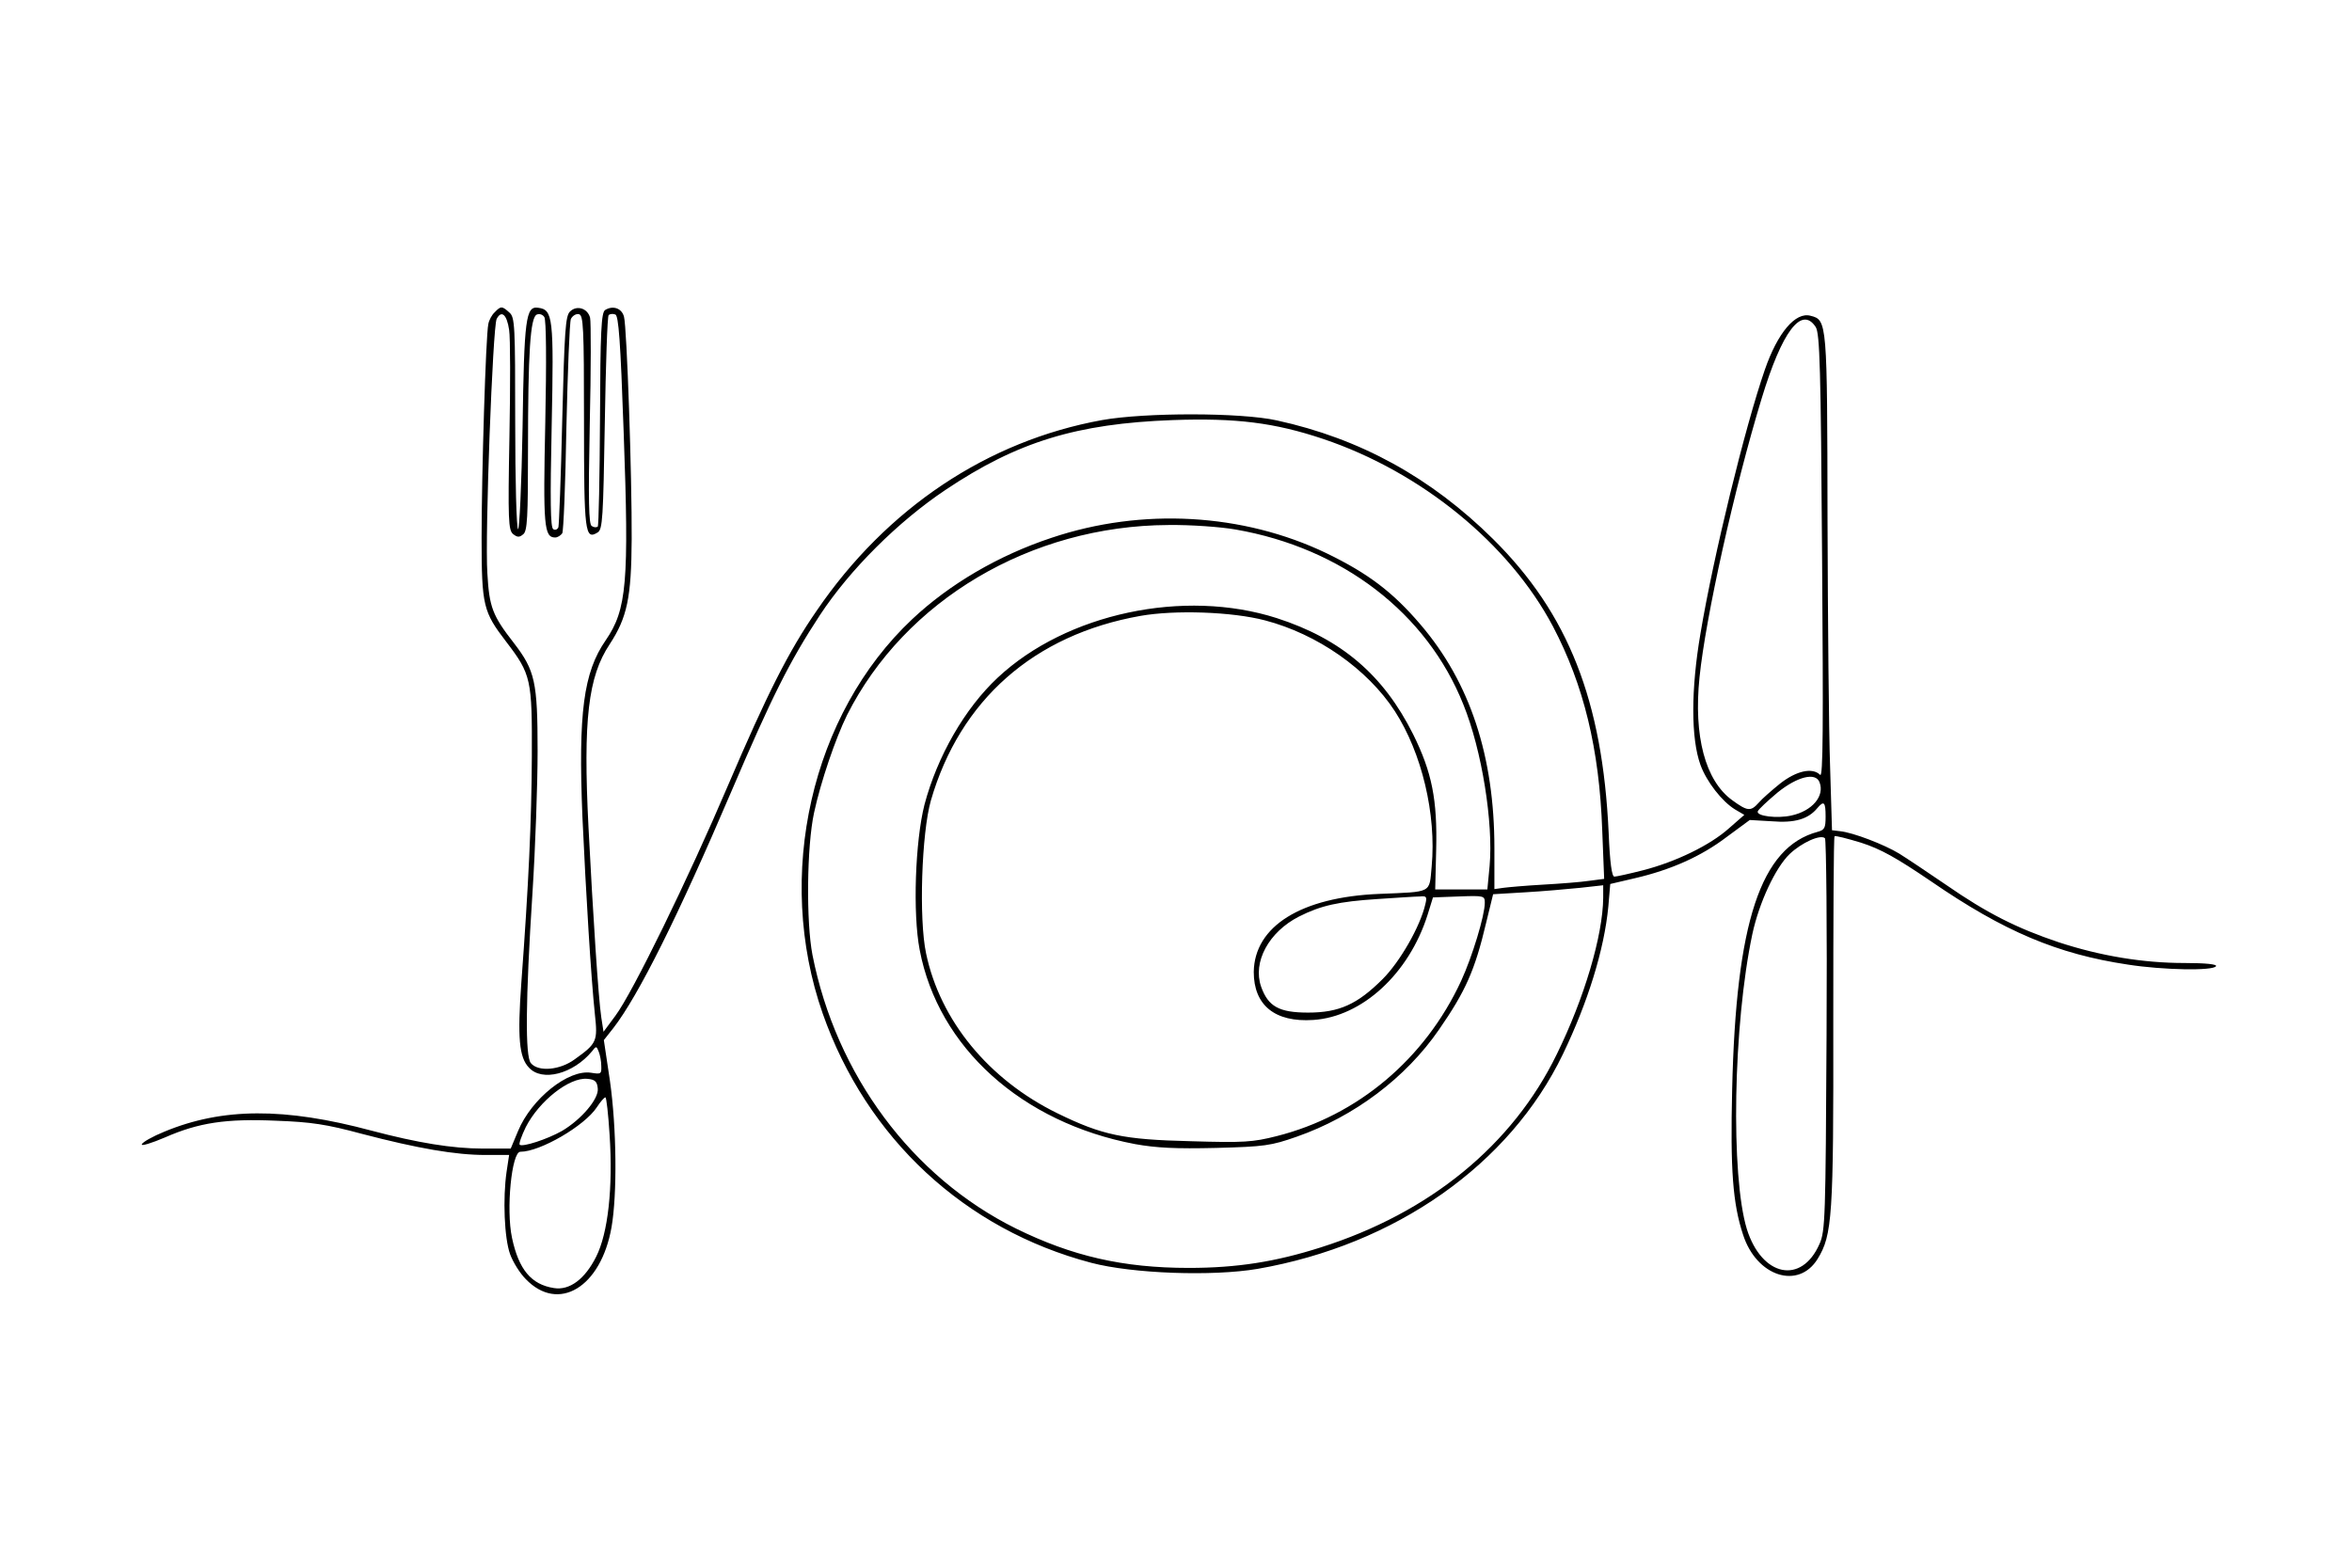
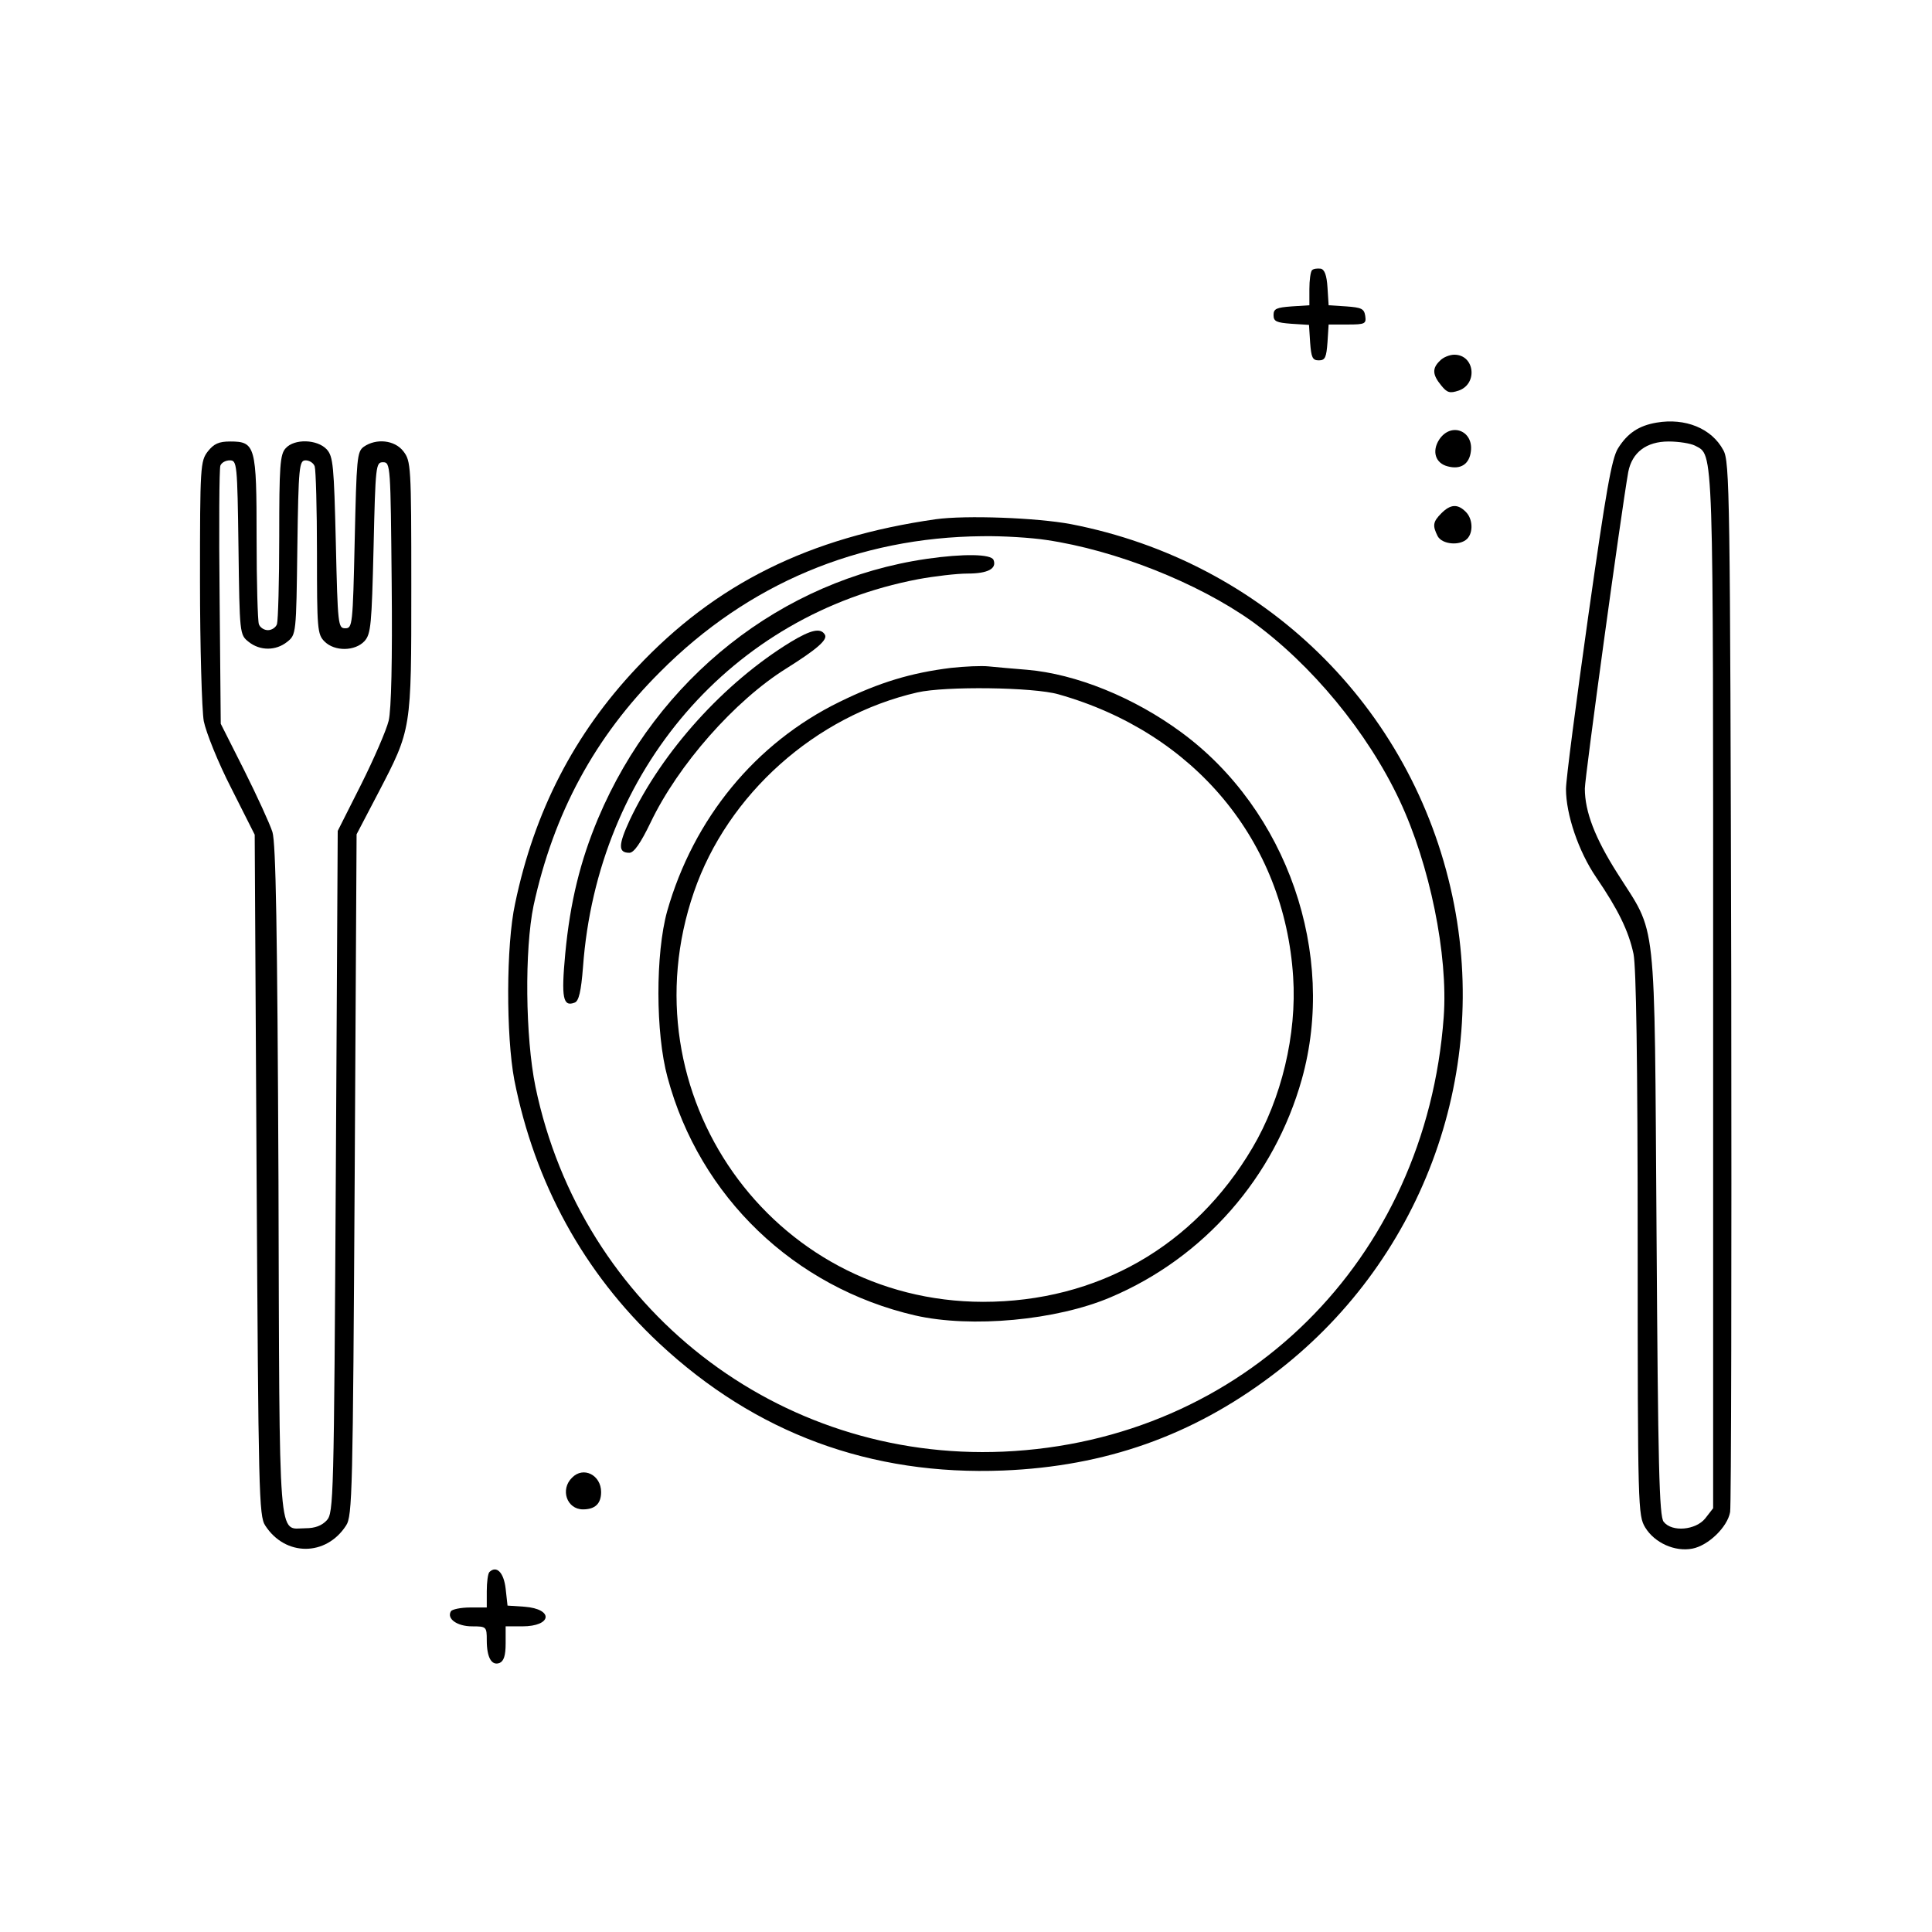
- <svg xmlns="http://www.w3.org/2000/svg" version="1.0" width="735pt" height="490pt" viewBox="0 0 735 490" preserveAspectRatio="xMidYMid meet">
-   <g transform="translate(0,490) scale(0.1,-0.1)" fill="#000000" stroke="none">
-     <path d="M1546 3924 c-9 -8 -18 -25 -20 -37 -8 -37 -21 -470 -21 -667 0 -214 5 -232 77 -326 78 -102 81 -117 80 -359 -1 -203 -10 -398 -33 -709 -12 -168 -7 -231 24 -263 41 -45 138 -20 197 51 13 17 14 17 21 -1 4 -10 8 -30 8 -45 1 -25 -1 -26 -32 -21 -71 11 -186 -81 -228 -182 l-23 -55 -87 0 c-95 0 -204 18 -348 56 -272 73 -466 72 -647 -3 -37 -15 -69 -33 -71 -40 -2 -6 31 4 73 22 105 46 190 59 348 52 108 -4 156 -11 267 -41 176 -46 293 -66 386 -66 l74 0 -8 -53 c-12 -83 -7 -207 11 -257 9 -25 31 -60 49 -78 102 -106 235 -26 268 162 18 103 16 311 -5 458 l-19 127 30 38 c78 101 201 347 368 738 127 297 182 407 277 552 94 143 245 293 393 392 224 150 409 207 710 218 197 7 318 -8 470 -59 306 -103 581 -327 718 -586 96 -183 145 -382 154 -638 l6 -151 -46 -6 c-26 -4 -91 -9 -144 -12 -54 -3 -110 -8 -125 -10 l-28 -4 0 128 c0 287 -76 518 -231 699 -87 102 -164 160 -294 223 -261 125 -576 143 -859 48 -166 -55 -319 -145 -435 -254 -316 -297 -431 -802 -280 -1233 137 -390 444 -675 839 -779 129 -34 379 -43 520 -19 431 75 788 326 954 671 78 162 129 326 142 461 l6 71 77 18 c112 26 207 68 287 129 l72 53 69 -4 c72 -6 114 7 142 41 21 25 26 19 26 -26 0 -36 -3 -42 -25 -48 -178 -48 -255 -282 -267 -805 -6 -252 2 -357 34 -454 42 -131 173 -173 233 -76 46 75 50 131 49 743 0 316 1 576 4 578 2 3 40 -7 83 -20 62 -20 110 -47 219 -121 227 -156 394 -227 615 -260 109 -17 266 -20 275 -5 4 6 -31 10 -98 10 -130 0 -263 22 -394 65 -131 44 -224 91 -351 179 -57 39 -123 83 -147 98 -46 28 -144 66 -185 70 l-25 3 -6 200 c-4 110 -7 458 -8 773 -1 617 -1 622 -53 635 -47 13 -103 -53 -143 -169 -62 -179 -161 -584 -201 -824 -30 -175 -30 -328 0 -411 19 -52 67 -114 108 -139 l29 -17 -48 -42 c-59 -53 -167 -105 -268 -131 -43 -11 -84 -20 -90 -20 -8 0 -14 42 -18 138 -19 412 -126 684 -361 917 -194 192 -415 314 -676 371 -113 25 -411 25 -546 1 -358 -65 -673 -275 -892 -596 -88 -127 -156 -263 -277 -546 -124 -291 -298 -648 -352 -720 l-37 -50 -7 45 c-9 59 -26 321 -40 595 -17 336 -1 470 66 571 55 84 68 146 69 329 1 196 -15 661 -24 695 -7 27 -35 36 -59 21 -12 -8 -15 -66 -16 -340 -1 -182 -4 -333 -7 -337 -4 -3 -12 -3 -19 2 -9 5 -11 78 -6 318 4 171 4 321 1 333 -8 30 -42 40 -63 19 -14 -14 -17 -61 -24 -339 -4 -177 -10 -328 -12 -335 -3 -7 -10 -10 -16 -6 -9 5 -10 88 -5 323 7 339 4 363 -42 369 -39 6 -44 -32 -49 -375 -3 -177 -10 -320 -14 -317 -5 3 -9 153 -9 333 0 305 -1 329 -18 344 -23 21 -27 21 -46 1z m45 -55 c4 -24 4 -174 1 -334 -5 -262 -3 -291 11 -304 14 -11 20 -11 32 -1 13 10 15 53 15 264 0 304 7 416 28 423 8 3 18 0 23 -8 6 -9 7 -136 3 -330 -7 -323 -4 -359 31 -359 7 0 17 6 22 13 4 6 10 156 13 332 4 176 10 328 14 338 5 10 16 17 25 15 14 -3 16 -37 16 -335 0 -349 3 -372 43 -347 15 10 17 43 22 342 3 182 8 334 12 337 4 4 13 5 21 2 10 -4 16 -81 26 -369 17 -468 10 -553 -56 -649 -70 -101 -86 -228 -73 -551 11 -241 27 -504 39 -618 9 -84 7 -91 -63 -141 -46 -34 -114 -40 -137 -12 -18 21 -17 193 5 533 9 140 16 339 16 442 0 217 -8 252 -74 338 -67 86 -77 112 -83 218 -8 120 17 771 29 795 15 29 32 14 39 -34z m4083 9 c13 -20 16 -130 20 -717 4 -535 3 -692 -6 -683 -24 24 -74 13 -125 -27 -26 -21 -57 -48 -67 -60 -25 -28 -35 -27 -83 8 -84 61 -121 200 -102 384 19 187 109 592 194 871 64 211 125 291 169 224z m-1813 -633 c334 -58 598 -261 712 -547 58 -143 94 -370 82 -505 l-7 -73 -81 0 -82 0 3 123 c4 157 -13 243 -72 362 -93 186 -225 298 -426 363 -290 93 -657 15 -872 -186 -103 -96 -189 -246 -229 -397 -29 -114 -37 -340 -15 -454 58 -305 319 -540 673 -607 67 -12 127 -15 253 -12 152 4 172 7 252 35 180 63 341 184 445 335 83 120 112 185 147 333 l22 90 100 6 c54 3 132 10 172 14 l72 8 0 -39 c-1 -118 -59 -314 -145 -489 -138 -284 -397 -496 -738 -604 -141 -45 -262 -64 -412 -64 -206 0 -365 37 -540 123 -325 161 -562 480 -636 855 -20 103 -18 339 5 445 21 97 67 232 103 305 181 359 574 592 1004 594 70 1 164 -6 210 -14z m92 -284 c164 -43 320 -152 406 -284 84 -130 130 -322 115 -485 -8 -85 4 -79 -164 -86 -244 -10 -390 -101 -392 -244 0 -104 66 -158 186 -150 153 10 299 145 357 328 l17 55 81 3 c79 3 81 2 81 -20 0 -39 -39 -168 -74 -244 -113 -244 -323 -421 -576 -485 -75 -19 -103 -21 -269 -16 -211 5 -277 19 -416 87 -215 105 -367 290 -411 500 -23 108 -14 376 15 478 91 314 322 518 655 577 108 19 286 13 389 -14z m1733 -506 c17 -43 -23 -90 -88 -104 -44 -10 -110 -2 -105 13 2 6 30 32 62 59 62 50 119 64 131 32z m22 -791 c-3 -569 -4 -612 -22 -652 -56 -128 -180 -103 -227 46 -51 167 -43 638 17 922 21 98 72 208 117 251 37 35 96 62 110 49 4 -4 7 -281 5 -616z m-1254 409 c-16 -69 -79 -179 -133 -233 -79 -79 -136 -105 -233 -105 -91 0 -125 19 -147 81 -27 77 24 171 118 219 69 35 124 47 246 55 61 4 120 8 133 8 20 2 22 -1 16 -25z m-2586 -575 c4 -32 -51 -97 -112 -133 -46 -26 -123 -51 -132 -43 -3 3 6 28 19 55 42 82 136 156 192 151 24 -2 31 -8 33 -30z m37 -145 c11 -165 -5 -308 -42 -381 -35 -70 -83 -106 -132 -98 -71 11 -110 58 -131 157 -19 89 -1 269 26 269 62 0 201 81 239 139 11 17 23 31 27 31 3 0 9 -53 13 -117z" />
+ <svg xmlns="http://www.w3.org/2000/svg" version="1.0" width="512pt" height="512pt" viewBox="0 0 512 512" preserveAspectRatio="xMidYMid meet">
+   <g transform="translate(0,512) scale(0.1,-0.1)" fill="#000000" stroke="none">
+     <path d="M3477 4404 c-4 -4 -7 -27 -7 -50 l0 -43 -47 -3 c-40 -3 -48 -6 -48 -23 0 -17 8 -20 47 -23 l47 -3 3 -47 c3 -39 6 -47 23 -47 17 0 20 8 23 48 l3 47 50 0 c47 0 50 2 47 23 -3 19 -10 22 -50 25 l-47 3 -3 47 c-2 33 -8 48 -18 50 -9 1 -19 0 -23 -4z" />
+     <path d="M3816 4164 c-21 -20 -20 -37 3 -65 16 -20 23 -22 47 -14 51 18 42 95 -12 95 -12 0 -30 -7 -38 -16z" />
+     <path d="M4390 4000 c-47 -8 -77 -28 -102 -68 -17 -27 -32 -114 -79 -445 -32 -227 -59 -433 -59 -458 0 -67 33 -165 80 -234 58 -85 86 -142 99 -203 7 -36 11 -277 11 -770 0 -702 1 -718 20 -750 25 -41 79 -65 125 -56 42 8 93 57 100 97 3 18 4 651 3 1407 -3 1294 -4 1377 -21 1407 -31 58 -101 86 -177 73z m102 -61 c50 -27 48 20 48 -1447 l0 -1369 -21 -27 c-25 -31 -88 -37 -110 -9 -12 13 -15 151 -19 767 -6 860 2 784 -104 952 -59 93 -86 163 -86 224 0 30 96 731 115 839 10 52 48 81 107 81 27 0 58 -5 70 -11z" />
+     <path d="M3814 3955 c-20 -31 -10 -63 23 -71 34 -9 57 6 61 40 7 55 -53 78 -84 31z" />
+     <path d="M551 3924 c-20 -26 -21 -38 -21 -344 0 -174 5 -342 10 -371 6 -30 38 -110 73 -178 l62 -123 5 -902 c5 -840 6 -904 23 -929 53 -82 161 -82 214 0 17 25 18 89 23 930 l5 902 57 109 c89 171 88 166 88 547 0 321 -1 333 -21 359 -23 30 -72 35 -105 12 -18 -13 -19 -31 -24 -248 -5 -225 -6 -233 -25 -233 -19 0 -20 8 -25 226 -5 205 -7 229 -24 248 -25 27 -86 29 -109 3 -15 -16 -17 -48 -17 -234 0 -119 -3 -223 -6 -232 -3 -9 -14 -16 -24 -16 -10 0 -21 7 -24 16 -3 9 -6 111 -6 228 0 244 -3 256 -70 256 -30 0 -43 -6 -59 -26z m81 -255 c3 -229 3 -231 27 -250 30 -24 72 -24 102 0 24 19 24 21 27 250 3 216 5 231 22 231 10 0 21 -7 24 -16 3 -9 6 -112 6 -230 0 -201 1 -215 20 -234 27 -27 81 -26 106 1 17 19 19 43 24 248 5 218 6 226 25 226 20 0 20 -8 23 -320 2 -205 -1 -336 -8 -365 -6 -25 -39 -101 -73 -169 l-62 -123 -5 -903 c-5 -870 -6 -904 -24 -924 -13 -14 -31 -21 -56 -21 -74 0 -69 -66 -72 920 -3 674 -7 895 -16 925 -7 22 -41 96 -75 164 l-62 123 -3 335 c-2 184 -1 341 2 349 3 8 14 14 25 14 19 0 20 -8 23 -231z" />
+     <path d="M3820 3760 c-23 -23 -24 -33 -10 -61 12 -22 59 -26 78 -7 17 17 15 54 -4 72 -21 21 -40 20 -64 -4z" />
+     <path d="M2480 3744 c-336 -48 -584 -171 -793 -394 -165 -175 -271 -380 -322 -625 -24 -110 -24 -350 -2 -467 54 -273 184 -511 384 -698 255 -238 560 -351 912 -337 270 11 500 92 712 252 393 295 580 792 478 1270 -107 503 -501 887 -1011 986 -91 17 -278 24 -358 13z m293 -55 c183 -27 400 -113 544 -215 158 -114 307 -294 392 -475 80 -170 129 -410 117 -574 -47 -645 -532 -1124 -1167 -1152 -598 -26 -1118 380 -1240 967 -27 132 -29 364 -5 480 53 244 162 447 336 620 232 233 525 356 853 359 54 1 131 -4 170 -10z" />
+     <path d="M2456 3639 c-385 -56 -714 -316 -871 -688 -47 -112 -74 -221 -87 -358 -11 -118 -6 -142 25 -130 11 4 17 30 22 94 38 522 394 934 888 1028 43 8 103 15 131 15 54 0 78 13 69 36 -6 16 -80 17 -177 3z" />
+     <path d="M2096 3419 c-177 -108 -341 -290 -427 -472 -31 -67 -31 -87 -1 -87 12 0 30 26 56 80 73 153 223 323 359 408 83 52 111 77 103 90 -11 19 -37 13 -90 -19z" />
+     <path d="M2520 3350 c-105 -13 -189 -38 -295 -90 -223 -109 -387 -309 -457 -555 -31 -112 -31 -323 1 -440 85 -317 336 -557 656 -631 149 -34 375 -13 518 48 248 105 434 318 507 578 93 332 -39 713 -319 919 -126 93 -280 155 -409 166 -37 3 -83 7 -102 9 -19 2 -64 0 -100 -4z m285 -70 c361 -102 599 -389 622 -749 10 -152 -31 -323 -108 -453 -154 -261 -411 -408 -714 -408 -561 1 -950 552 -766 1086 89 259 322 467 592 529 74 17 308 14 374 -5z" />
+     <path d="M1516 1204 c-32 -31 -14 -84 29 -84 32 0 48 15 48 46 0 45 -47 69 -77 38z" />
+     <path d="M1297 954 c-4 -4 -7 -27 -7 -51 l0 -43 -44 0 c-25 0 -48 -5 -51 -10 -12 -20 17 -40 56 -40 38 0 39 -1 39 -37 0 -46 13 -68 34 -60 11 5 16 19 16 52 l0 45 44 0 c79 0 84 46 6 52 l-45 3 -5 45 c-5 43 -24 62 -43 44z" />
  </g>
</svg>
